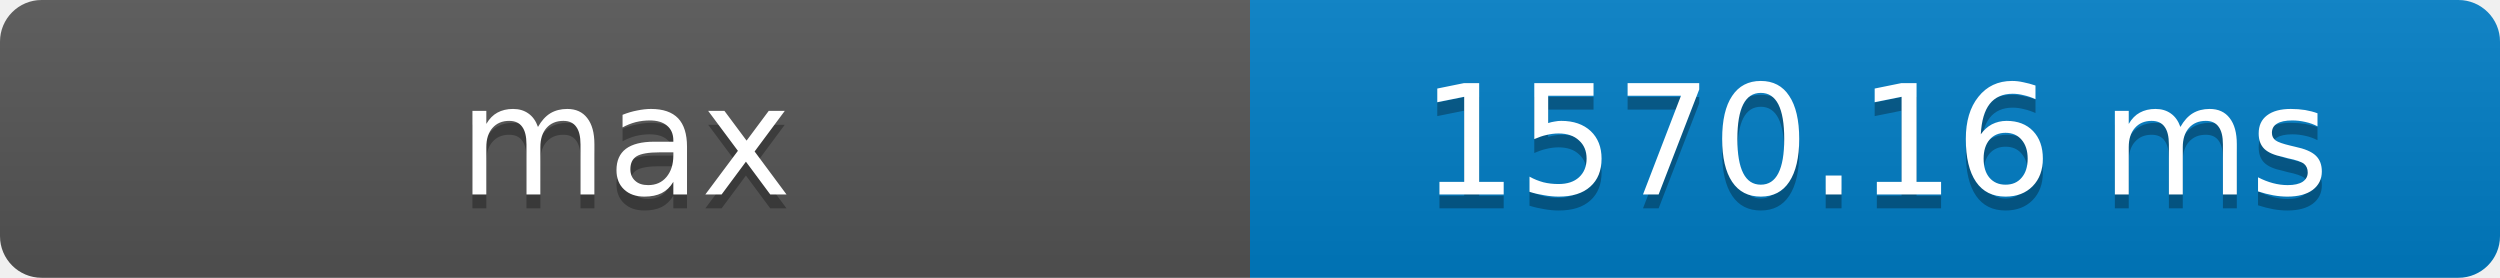
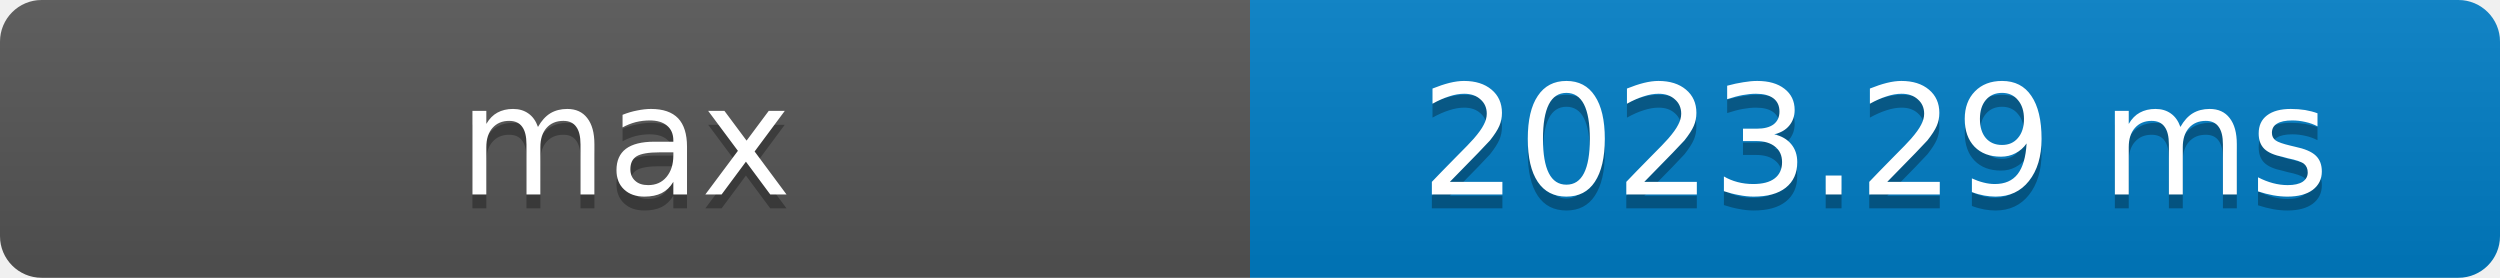
- <svg xmlns="http://www.w3.org/2000/svg" width="180" height="20" role="img" aria-label="max: 1570.16 ms">
+ <svg xmlns="http://www.w3.org/2000/svg" width="180" height="20" role="img" aria-label="max: 2023.29 ms">
  <defs>
    <clipPath id="round">
      <rect width="180" height="20" rx="3" fill="#fff" />
    </clipPath>
    <linearGradient id="shade" x2="0" y2="100%">
      <stop offset="0" stop-color="#bbb" stop-opacity=".1" />
      <stop offset="1" stop-opacity=".1" />
    </linearGradient>
  </defs>
  <g clip-path="url(#round)">
    <rect width="90" height="20" fill="#555" />
    <rect x="90" width="90" height="20" fill="#007ec6" />
    <rect width="180" height="20" fill="url(#shade)" />
  </g>
  <g fill="#fff" text-anchor="middle" font-family="Verdana,Geneva,DejaVu Sans,sans-serif" font-size="11">
    <text x="45" y="15" fill="#010101" fill-opacity=".3">max</text>
    <text x="45" y="14">max</text>
-     <text x="135" y="15" fill="#010101" fill-opacity=".3">1570.16 ms</text>
-     <text x="135" y="14">1570.16 ms</text>
+     <text x="135" y="15" fill="#010101" fill-opacity=".3">2023.29 ms</text>
+     <text x="135" y="14">2023.29 ms</text>
  </g>
</svg>
